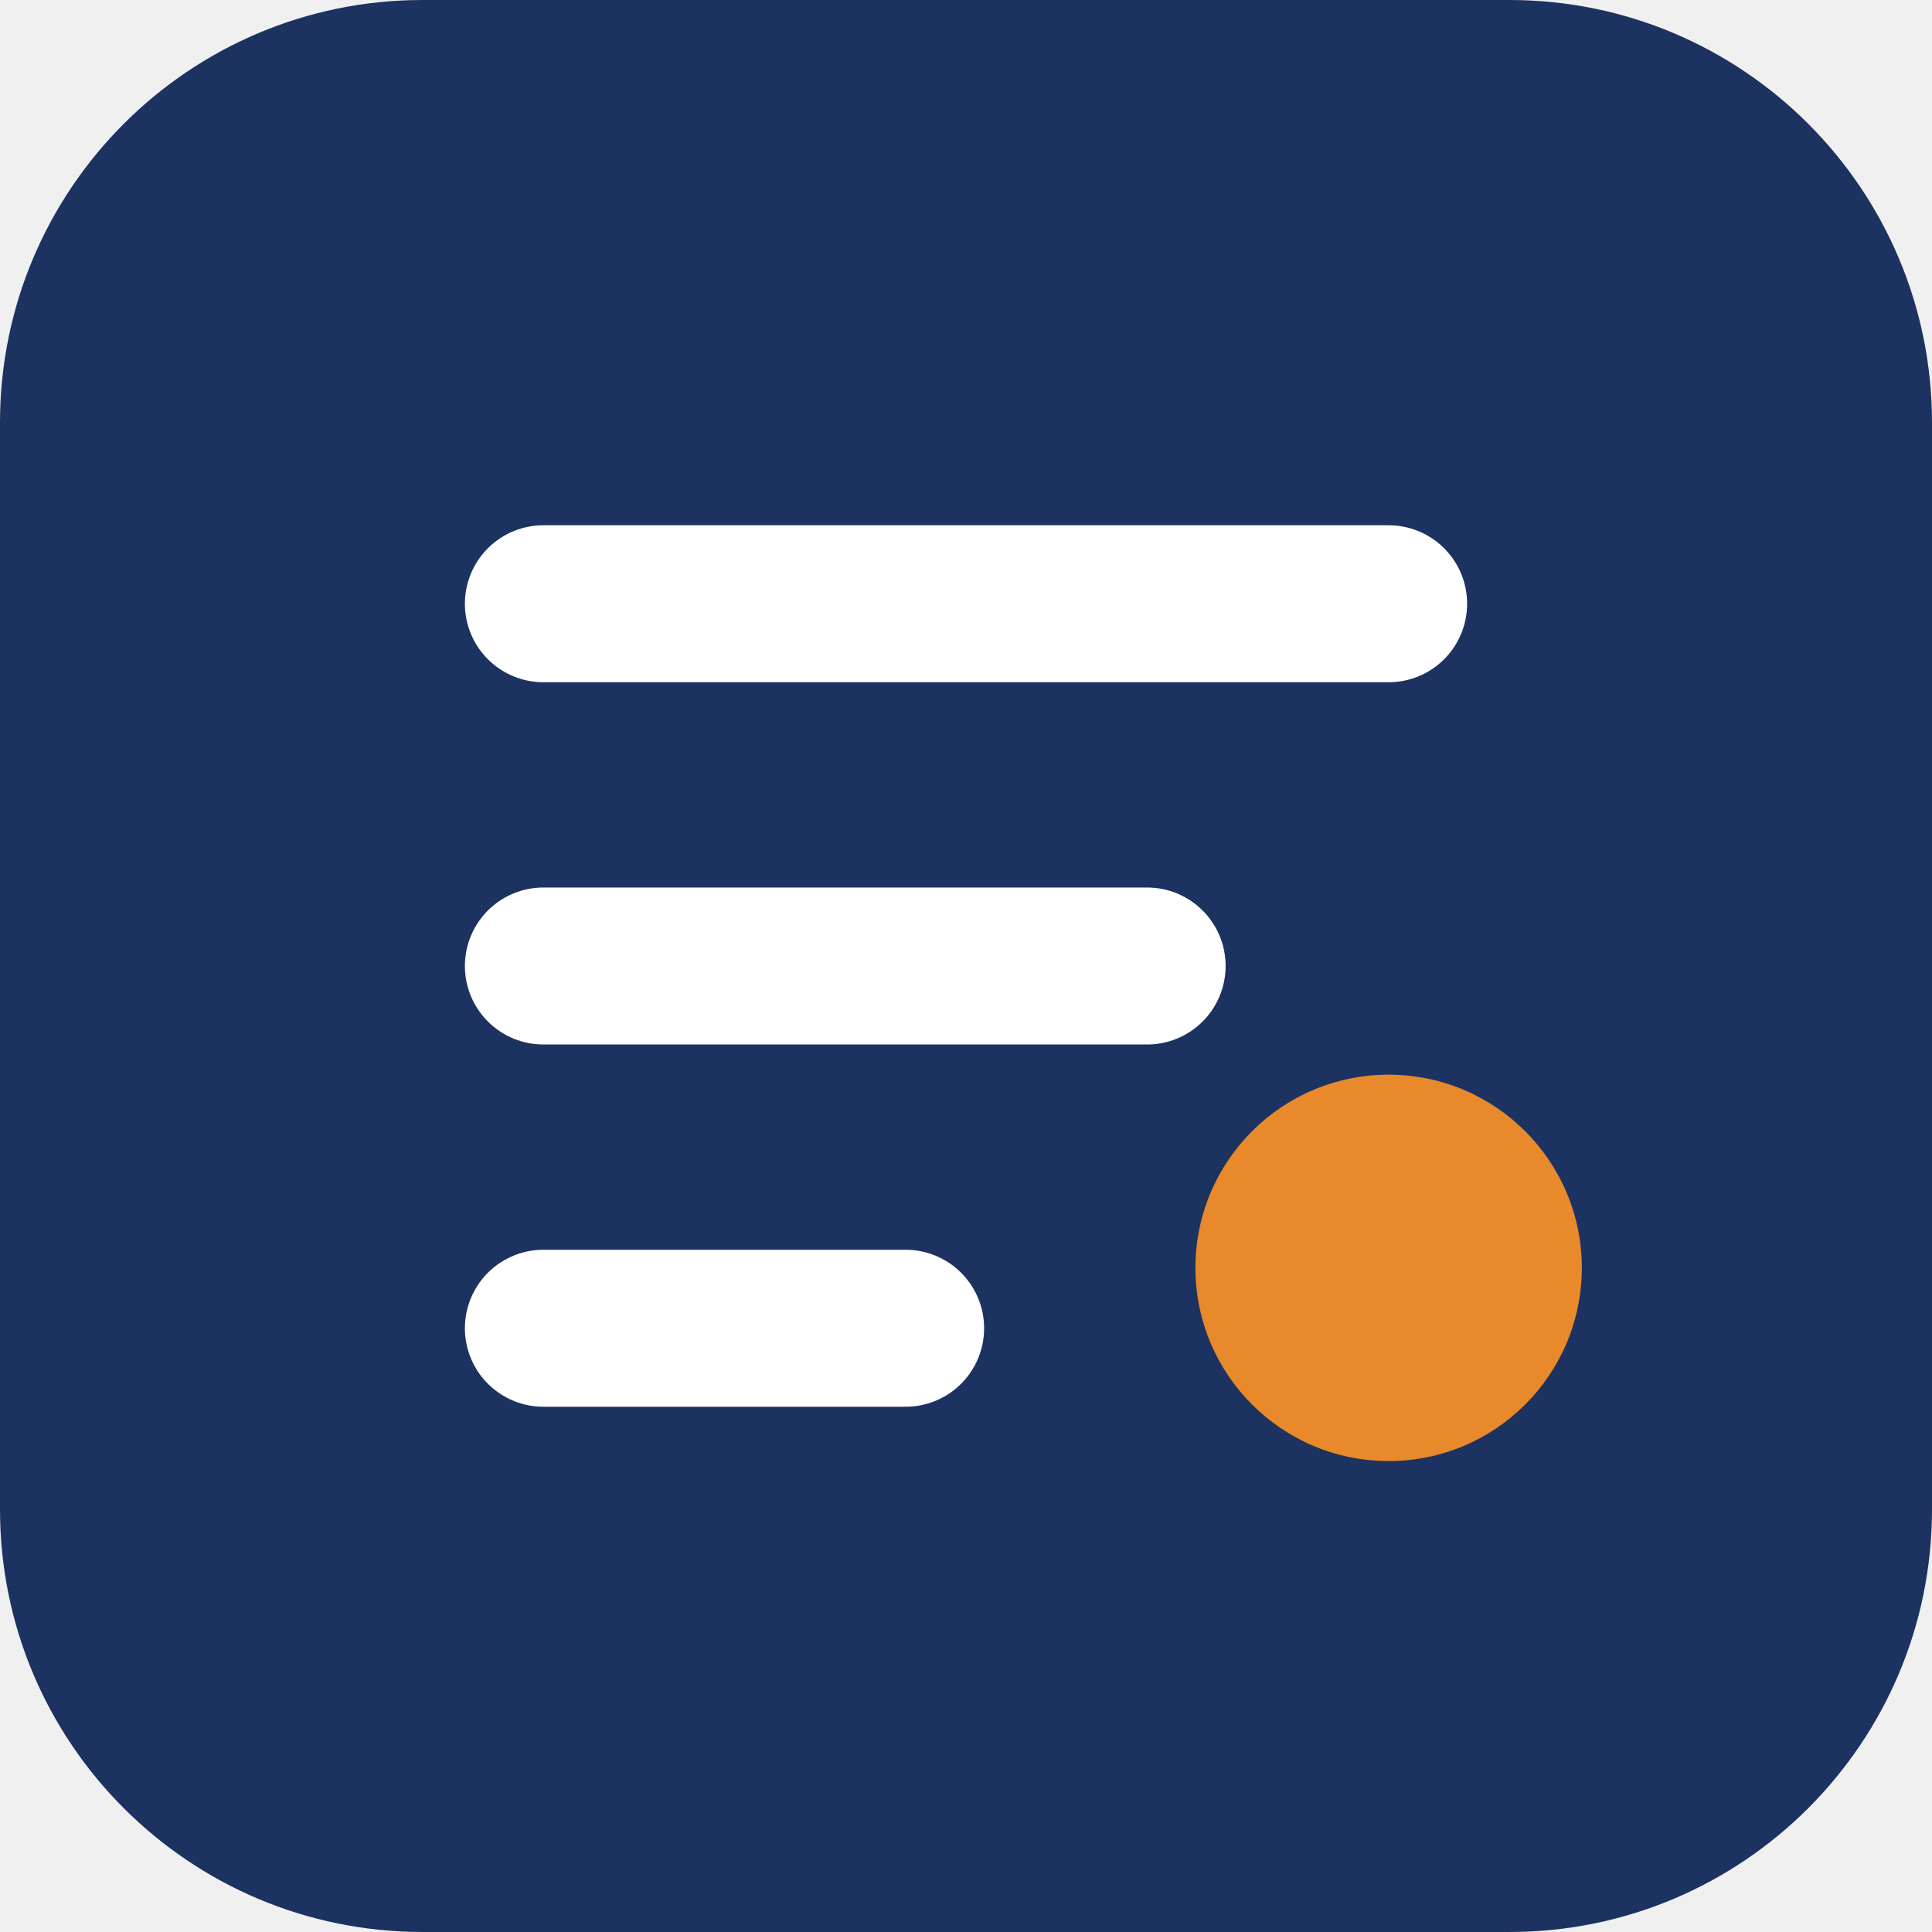
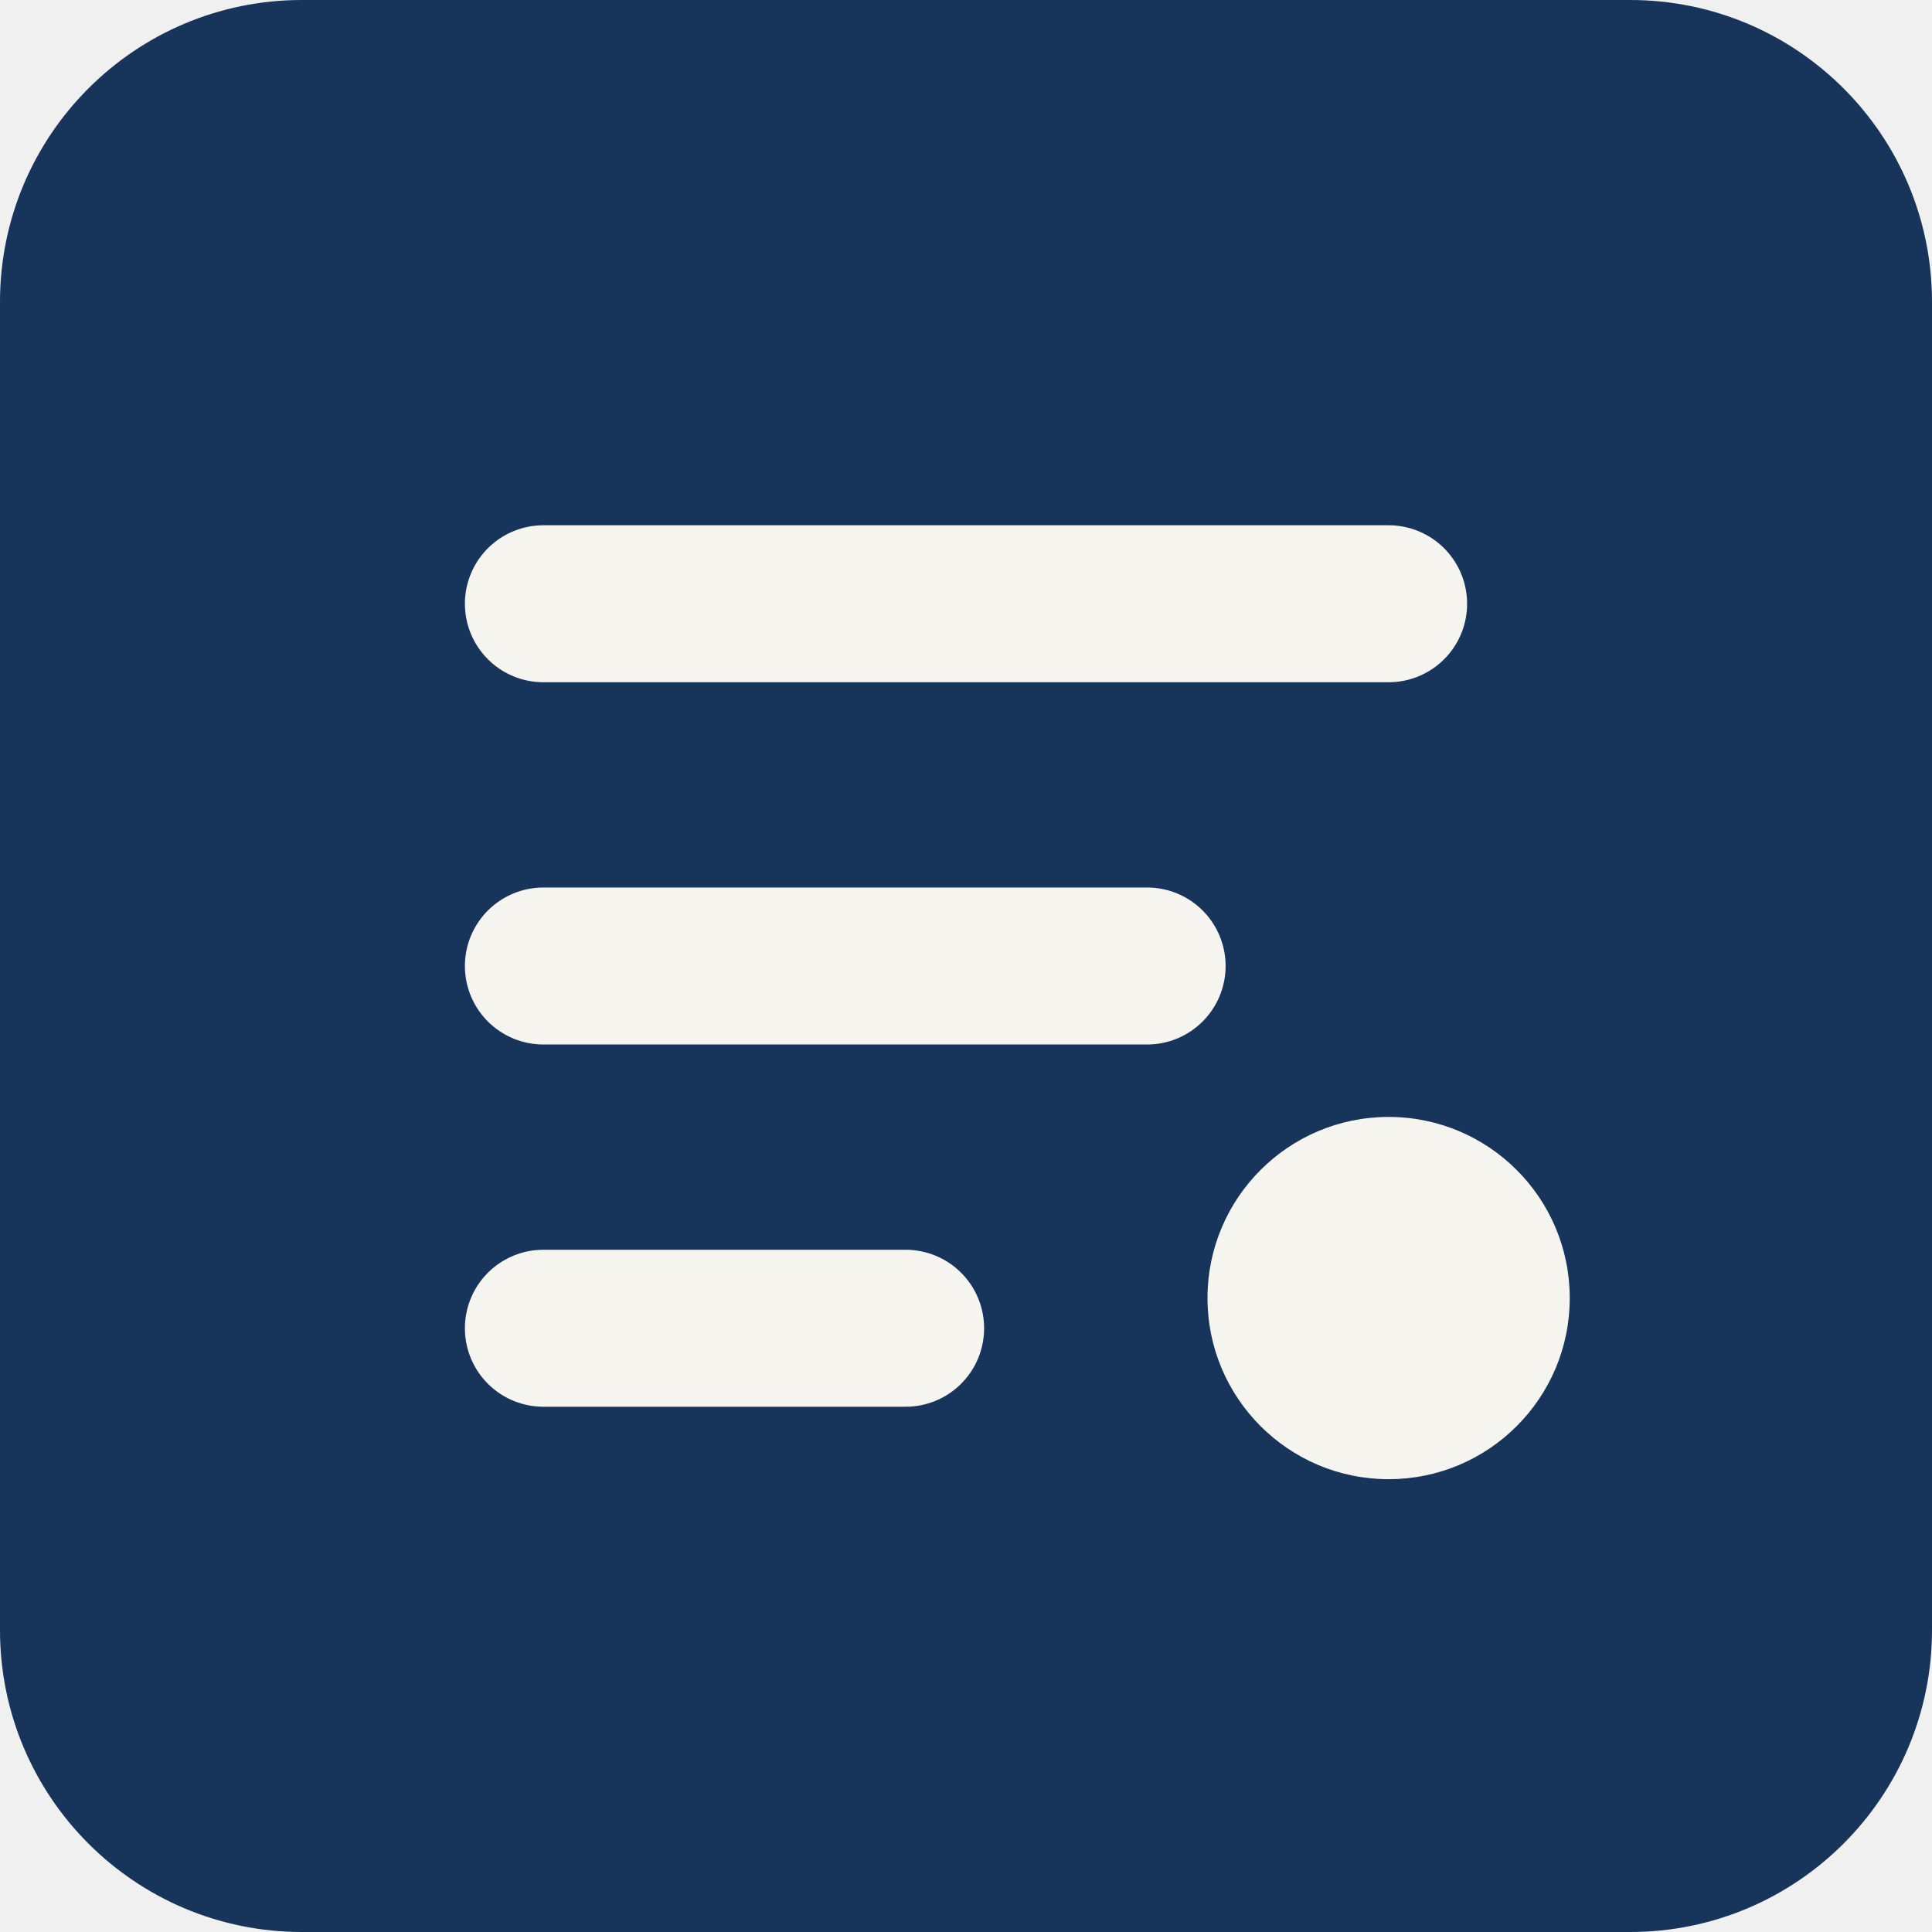
<svg xmlns="http://www.w3.org/2000/svg" viewBox="0 0 32 32">
-   <rect width="32" height="32" rx="7" fill="#1c3260" />
-   <path d="M9 10h14M9 16h10M9 22h6" stroke="#fff" stroke-width="2.6" stroke-linecap="round" />
-   <circle cx="23" cy="21" r="3.2" fill="#e8892b" />
+   <rect width="32" height="32" rx="5" fill="#17345A" />
+   <path d="M9 10h14M9 16h10M9 22h6" stroke="#F6F4EF" stroke-width="2.6" stroke-linecap="round" />
+   <circle cx="23" cy="21.5" r="3" fill="#F6F4EF" />
</svg>
